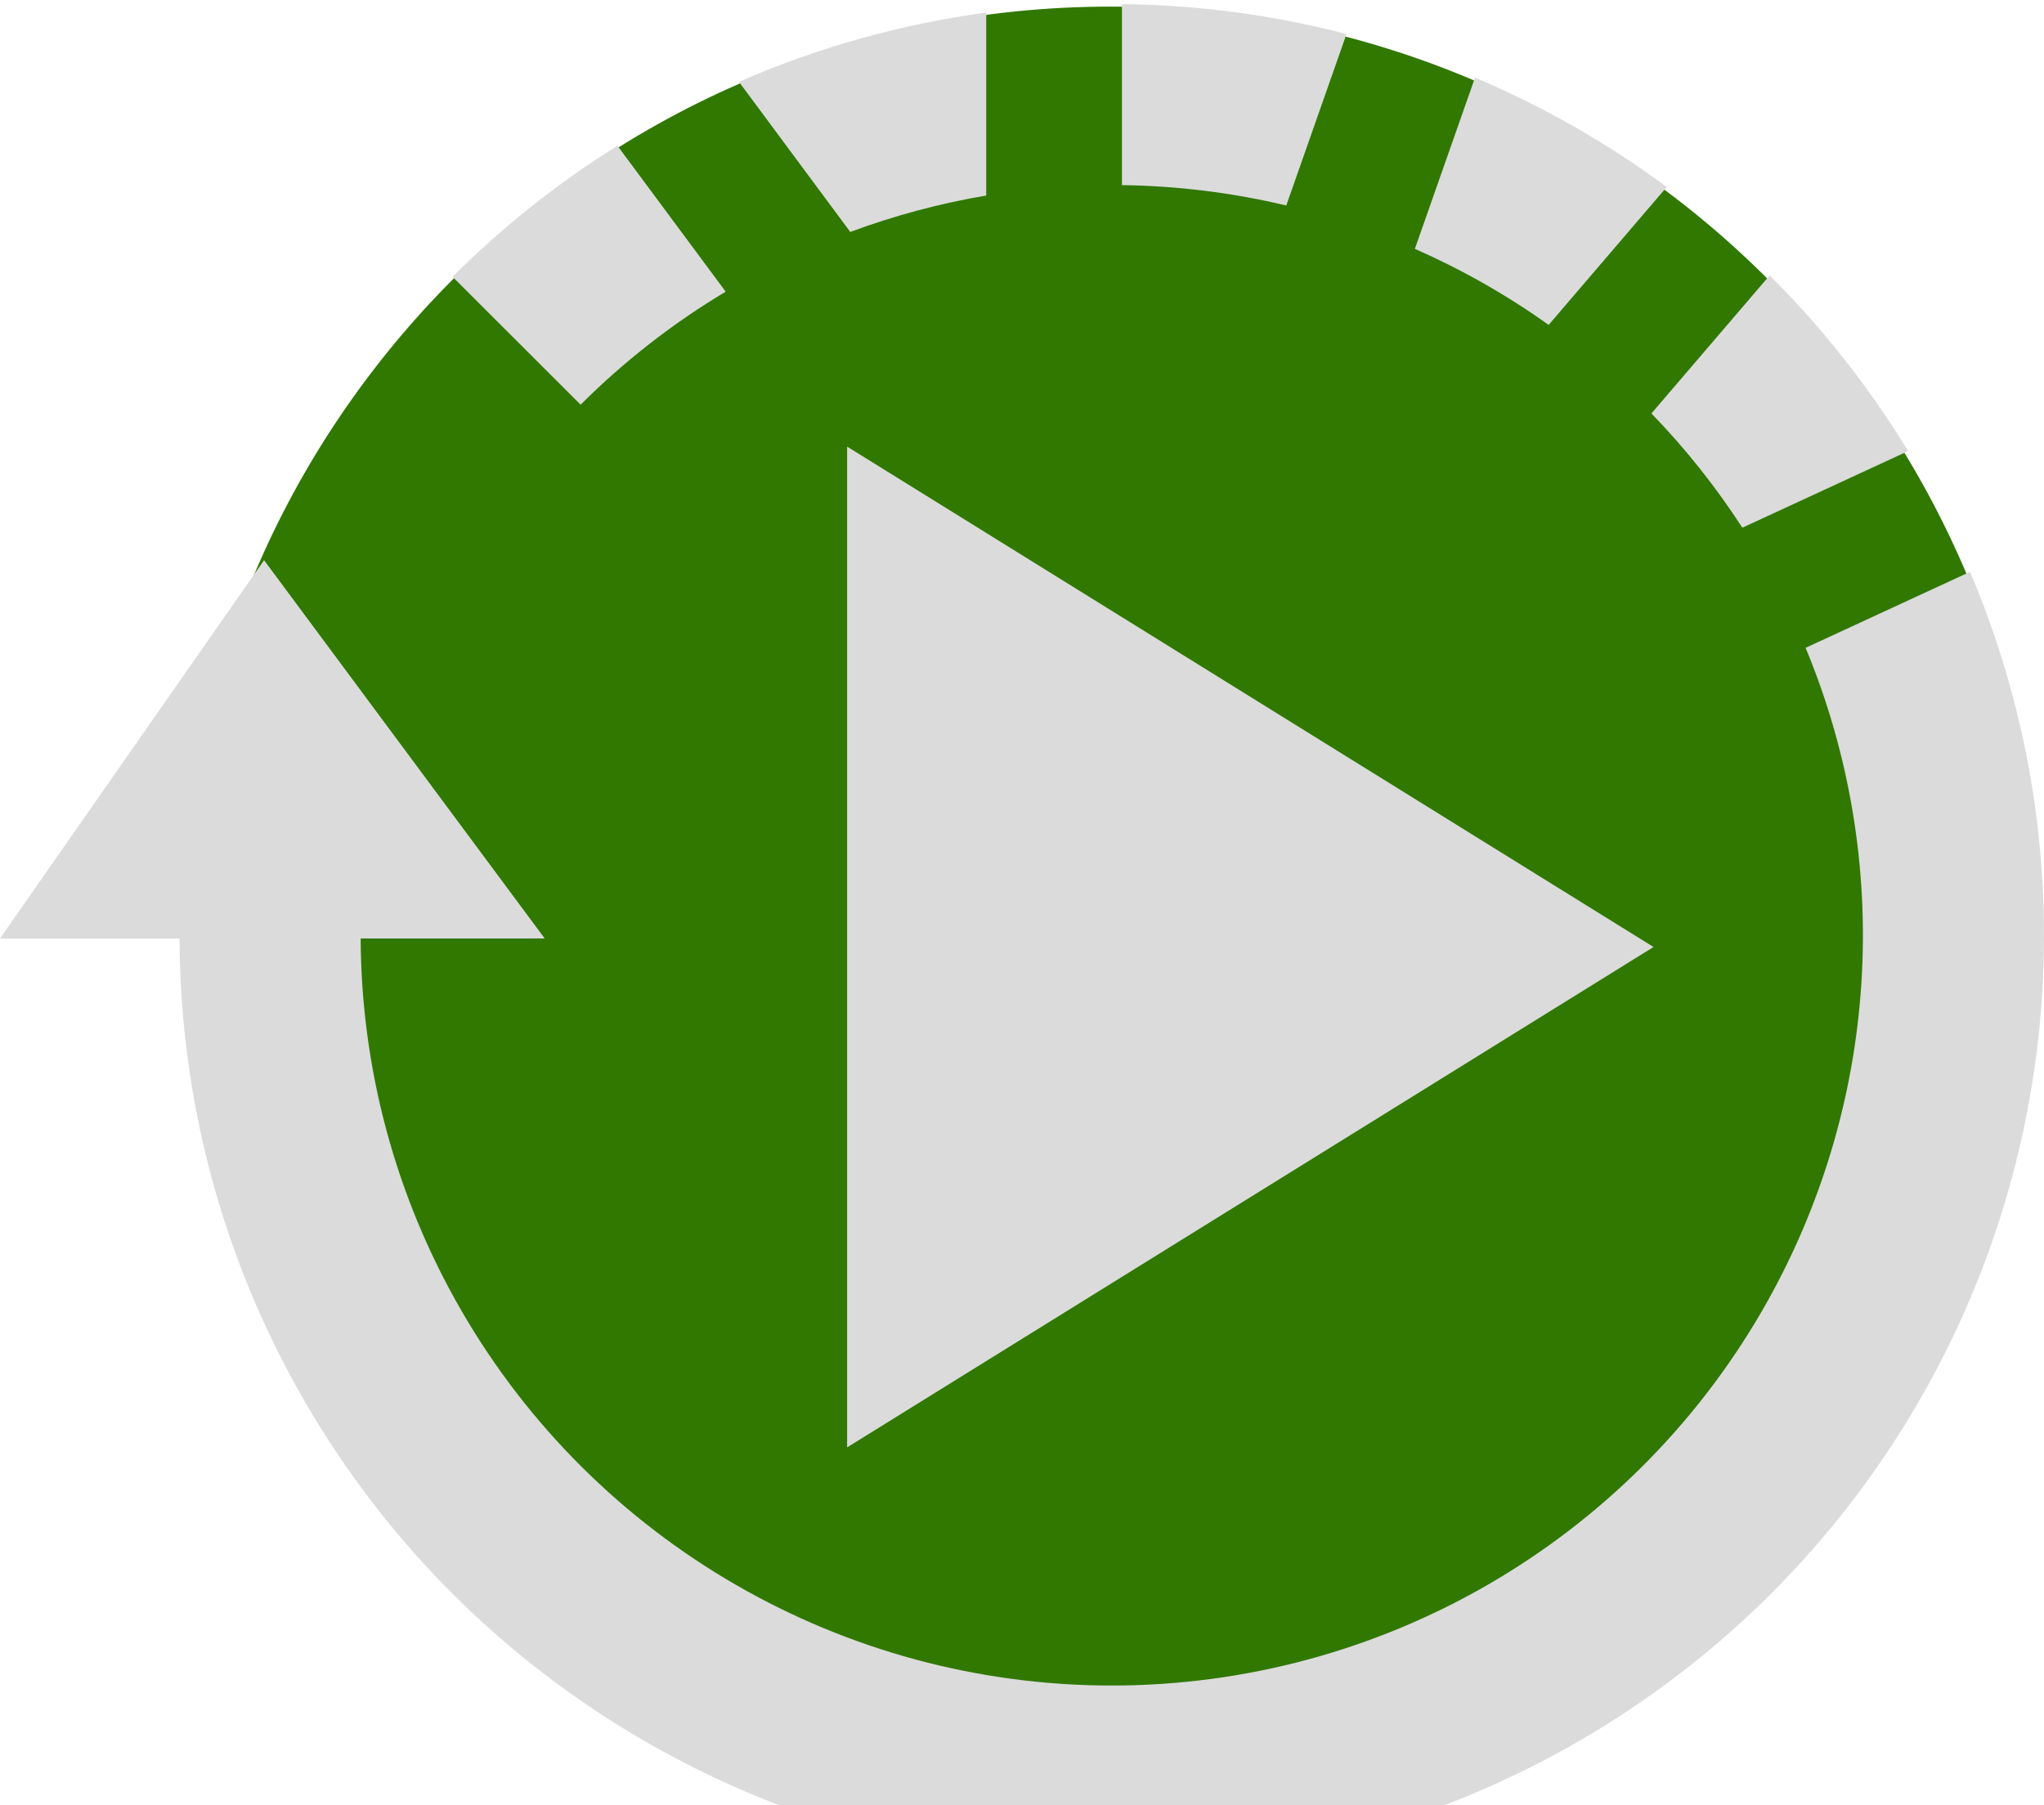
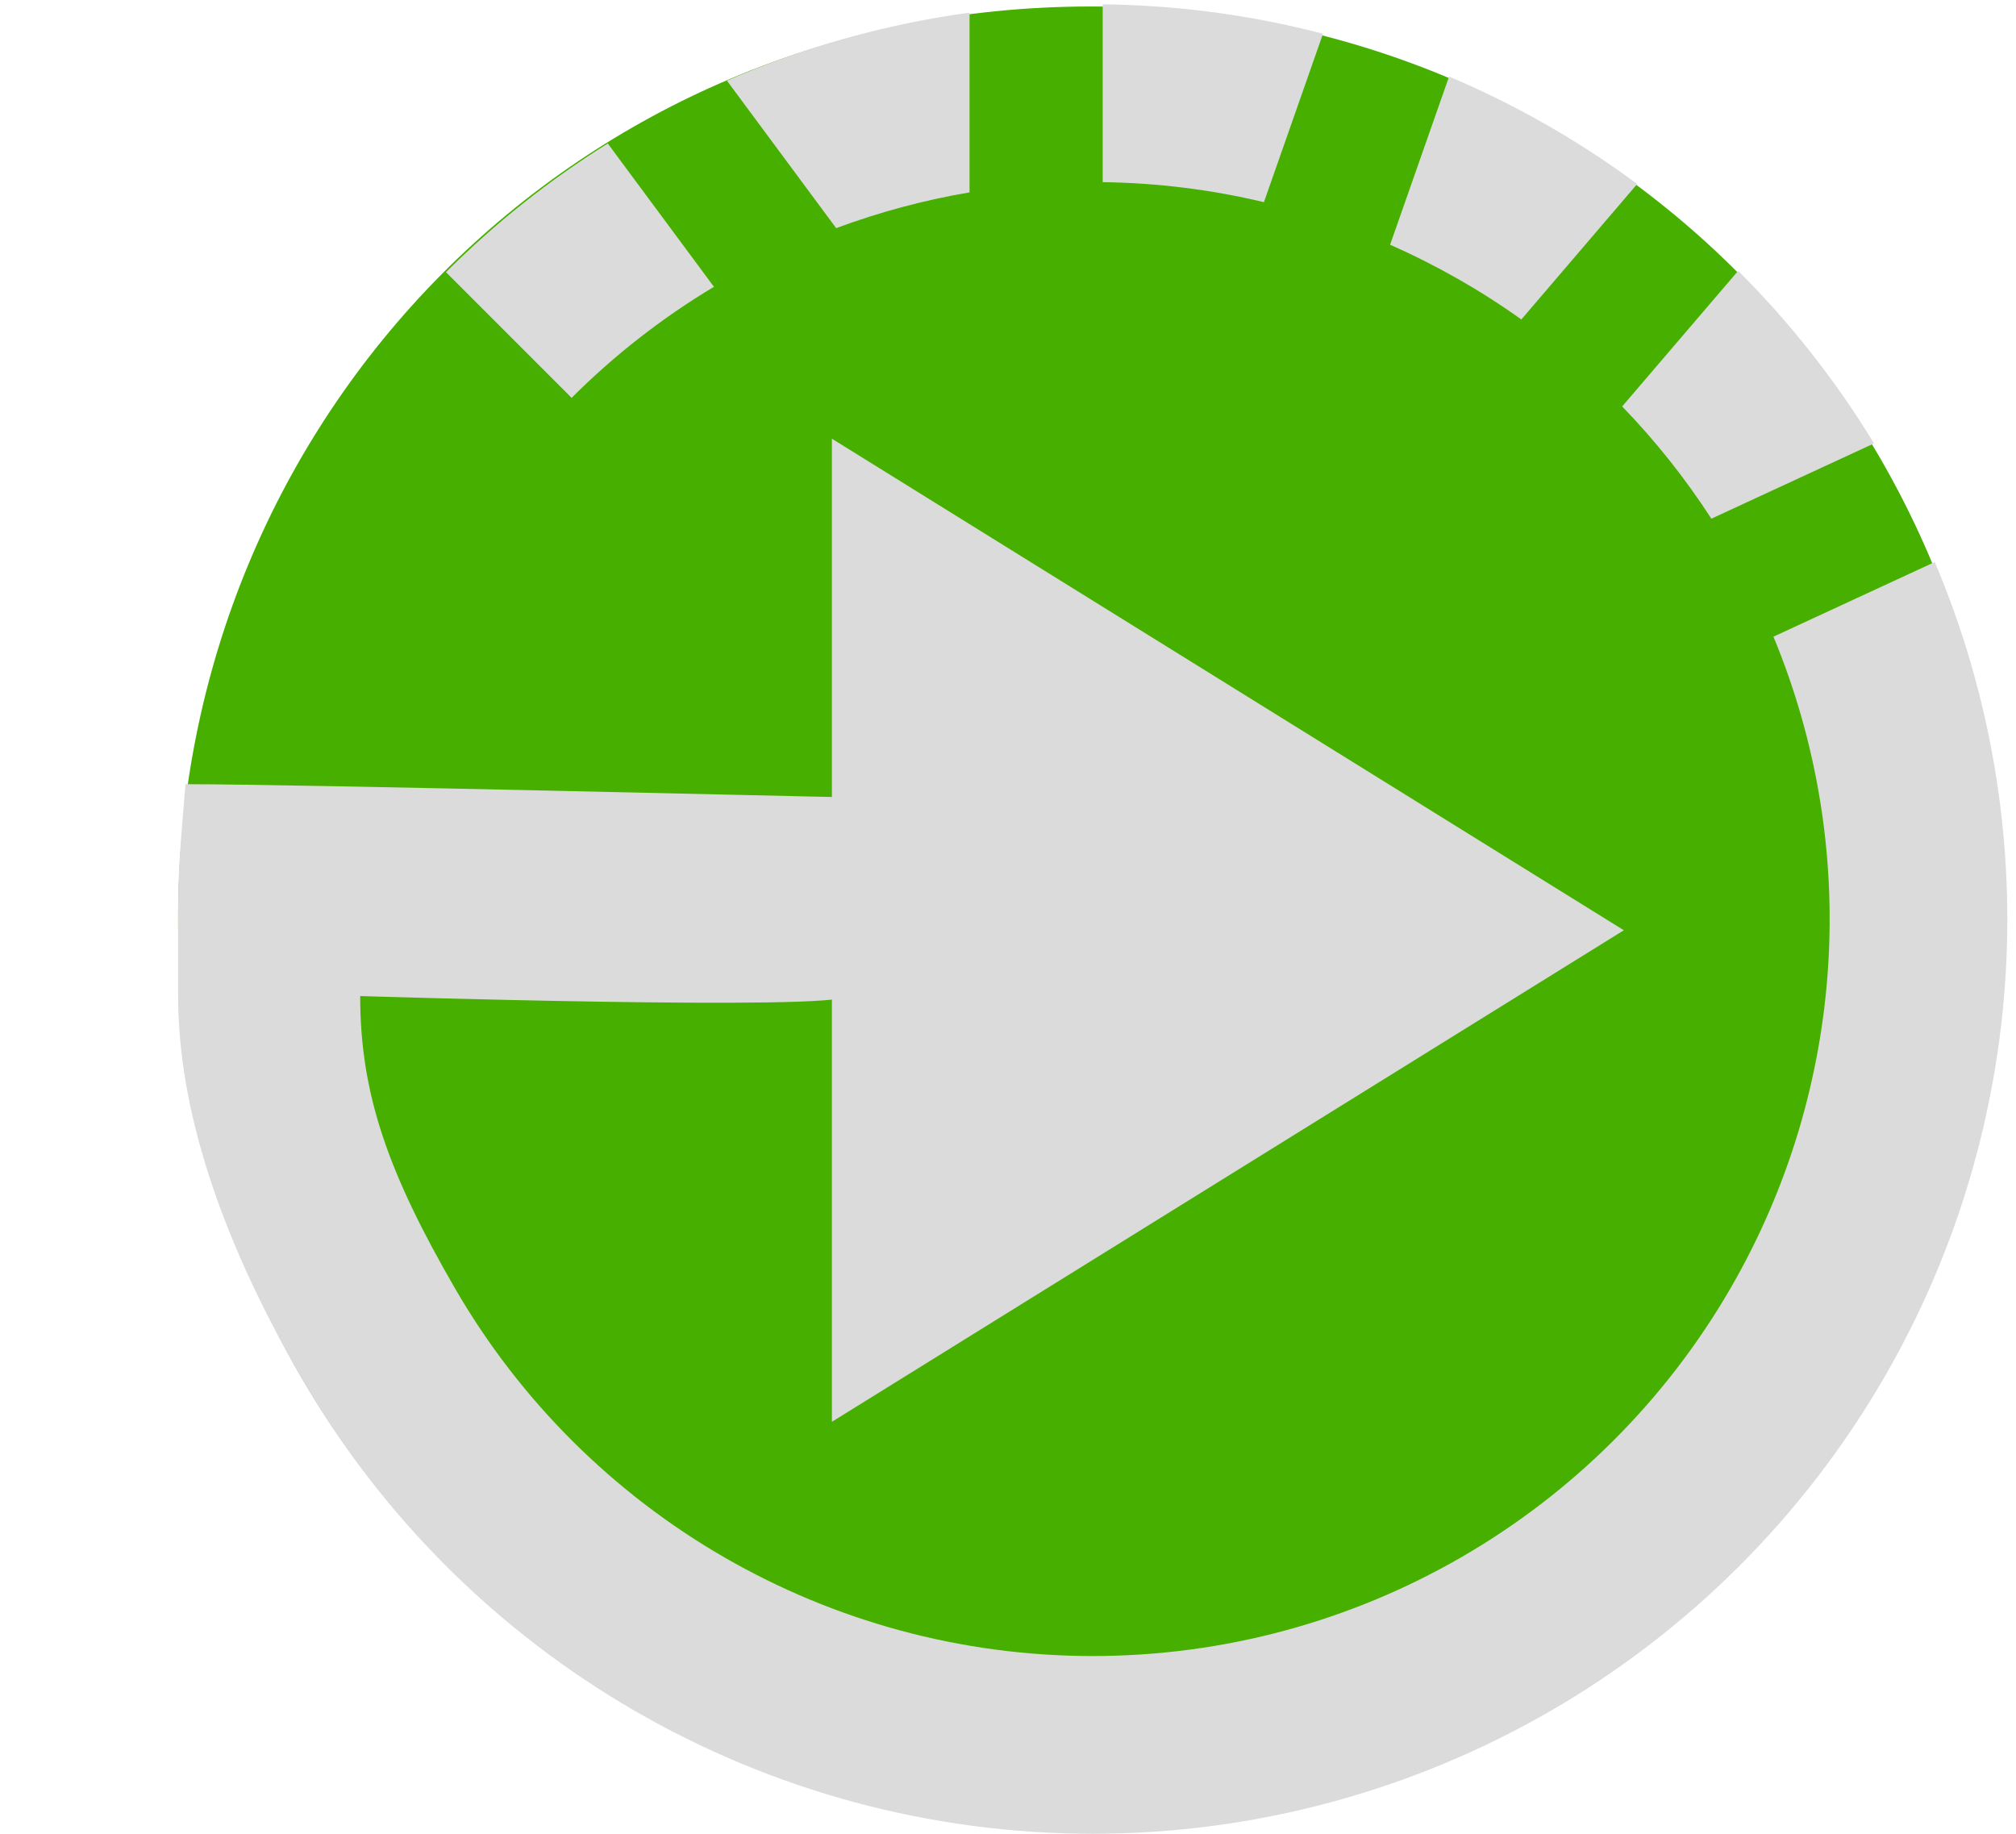
- <svg xmlns="http://www.w3.org/2000/svg" viewBox="0 0 462 408" version="1.1">
-   <defs />
+ <svg xmlns="http://www.w3.org/2000/svg" width="464px" height="422px" viewBox="0 0 464 422" version="1.1">
  <g id="Page-1" stroke="none" stroke-width="1" fill="none" fill-rule="evenodd">
    <g id="run-v2" transform="translate(41, 1)">
      <g>
-         <path d="M210,0.496 C94.02,0.496 0,94.517 0,210.499 C0,326.478 94.02,420.504 210,420.504 C325.981,420.504 420,326.479 420,210.499 C420,94.518 325.981,0.496 210,0.496 L210,0.496 L210,0.496 Z" id="play-2-icon" fill="#307800" />
-         <path d="M150.47,326.197 L150.47,99.959 L332.741,213.079 L150.47,326.197 L150.47,326.197 Z" id="play" fill="#DBDBDB" />
+         <path d="M0,210.499 C0,326.478 94.02,420.504 210,420.504 C325.981,420.504 420,326.479 420,210.499 C420,94.518 328,0.496 210,0.496 C92,0.496 0,94.517 0,210.499 Z" id="play-2-icon" fill="#46AF00" />
+         <path d="M150.47,326.197 L150.47,99.959 L332.741,213.079 L150.47,326.197 L150.47,326.197 Z" id="play-2-icon-path" fill="#DBDBDB" />
      </g>
    </g>
-     <path d="M433.783,316.676 C396.141,381.809 326.576,421.93 251.292,421.93 C176.009,421.93 106.443,381.809 68.801,316.676 C50.106,284.325 40.705,248.248 40.581,212.147 L7.10542736e-15,212.147 L59.683,126.638 L123.118,212.147 L81.52,212.147 C81.644,241.187 89.217,270.204 104.255,296.227 C134.583,348.704 190.633,381.031 251.291,381.031 C311.947,381.031 367.997,348.705 398.327,296.227 C424.934,250.19 428.193,194.784 408.118,146.446 L445.283,129.269 C470.9,189.617 467.082,259.057 433.783,316.676 Z M399.99,62.257 L373.267,93.464 C380.874,101.316 387.767,109.948 393.817,119.292 L431.288,101.973 C422.382,87.355 411.849,74.054 399.99,62.257 L399.99,62.257 Z M304.345,7.693 C287.959,3.435 270.933,1.117 253.588,0.93 L253.588,41.848 C266.248,42.019 278.695,43.581 290.734,46.455 L304.345,7.693 L304.345,7.693 Z M222.912,2.84 C203.484,5.476 184.693,10.784 167.019,18.492 L192.184,52.431 C202.089,48.753 212.371,45.986 222.912,44.203 L222.912,2.84 L222.912,2.84 Z M164.022,65.934 L139.565,32.951 C126.113,41.355 113.592,51.271 102.284,62.564 L131.234,91.485 C141.112,81.619 152.134,73.05 164.022,65.934 L164.022,65.934 Z M376.733,42.273 C363.32,32.348 348.766,24.05 333.39,17.55 L319.8,56.252 C330.44,60.942 340.58,66.694 350.039,73.447 L376.733,42.273 L376.733,42.273 Z" id="power" fill="#DBDBDB" />
+     <path d="M433.811,316.746 C396.207,381.879 326.71,422 251.502,422 C176.293,422 106.797,381.879 69.192,316.746 C50.515,284.395 41,255.004 41,229.217 C41,200.367 40.691,204.623 42.691,180.465 C69.192,180.465 190.796,183.465 194.617,183.465 C196.197,183.465 196.91,225.743 194.91,229.217 C192.91,232.691 82.898,229.217 82.898,229.217 C82.898,252.096 89.587,270.274 104.61,296.297 C134.908,348.774 190.903,381.101 251.501,381.101 C312.097,381.101 368.091,348.775 398.391,296.297 C424.97,250.26 428.227,194.854 408.172,146.516 L445.3,129.339 C470.891,189.687 467.077,259.127 433.811,316.746 Z M400.052,62.327 L373.356,93.534 C380.955,101.386 387.841,110.018 393.885,119.362 L431.318,102.043 C422.422,87.425 411.899,74.124 400.052,62.327 L400.052,62.327 Z M304.502,7.763 C288.132,3.505 271.123,1.187 253.795,1 L253.795,41.918 C266.442,42.089 278.877,43.651 290.904,46.525 L304.502,7.763 L304.502,7.763 Z M223.15,2.91 C203.741,5.546 184.969,10.854 167.312,18.562 L192.452,52.501 C202.348,48.823 212.619,46.056 223.15,44.273 L223.15,2.91 L223.15,2.91 Z M164.318,66.004 L139.885,33.021 C126.447,41.425 113.938,51.341 102.642,62.634 L131.563,91.555 C141.431,81.689 152.442,73.12 164.318,66.004 L164.318,66.004 Z M376.817,42.343 C363.418,32.418 348.878,24.12 333.518,17.62 L319.942,56.322 C330.571,61.012 340.701,66.764 350.15,73.517 L376.817,42.343 L376.817,42.343 Z" id="power-on-5-icon" fill="#DBDBDB" />
  </g>
</svg>
